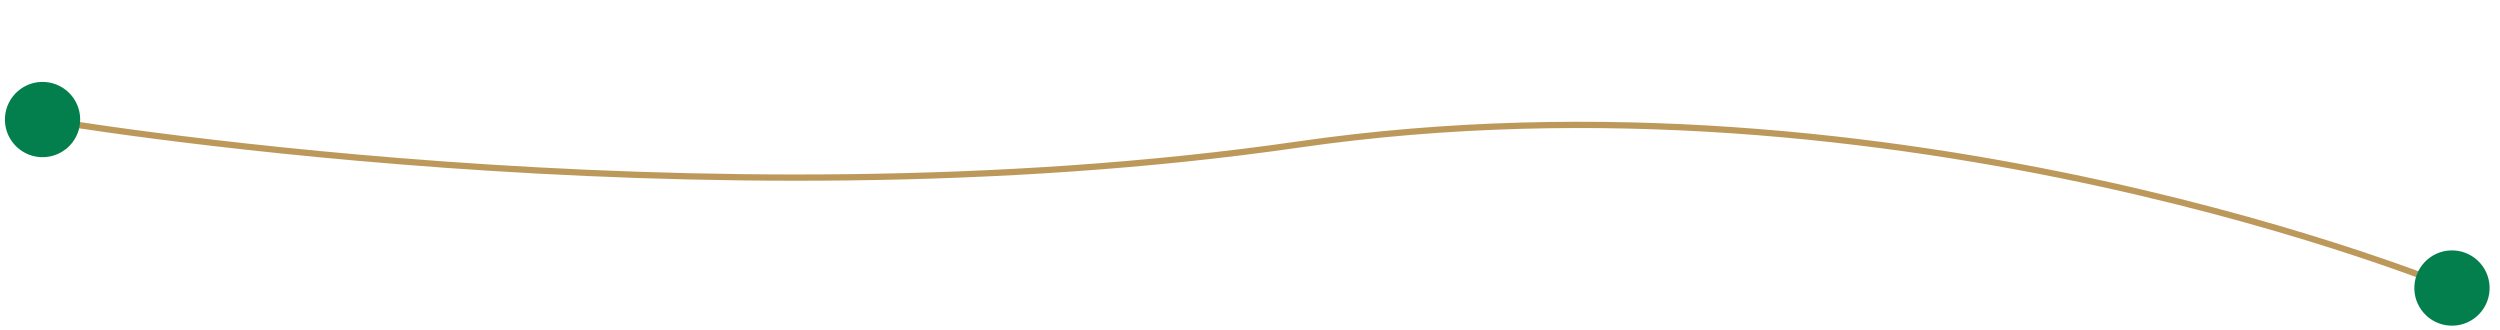
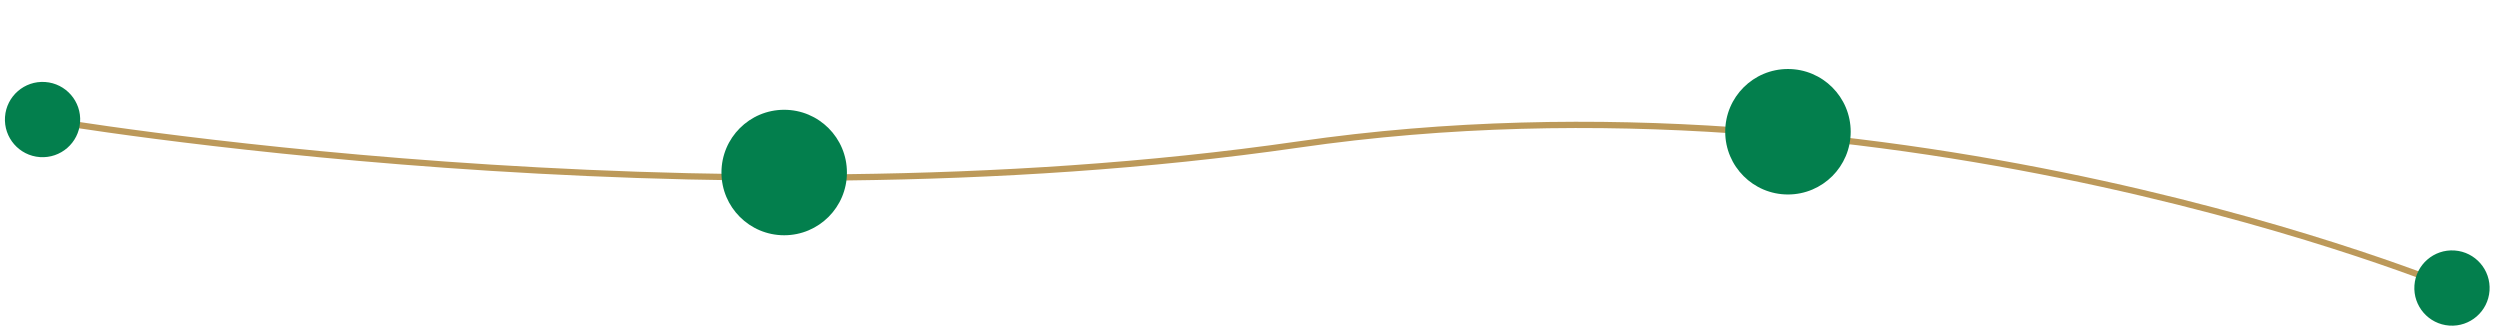
<svg xmlns="http://www.w3.org/2000/svg" width="797" height="105" viewBox="0 0 797 105" fill="none">
  <path d="M14.065 38.148C14.065 38.148 222.021 73.788 413.987 46.065C605.953 18.341 782.189 91.861 782.189 91.861" stroke="#BC995A" stroke-width="2" />
  <path fill-rule="evenodd" clip-rule="evenodd" d="M14.403 26.142C21.014 26.605 25.999 32.339 25.537 38.95C25.074 45.562 19.34 50.546 12.729 50.084C6.118 49.622 1.133 43.888 1.595 37.276C2.057 30.665 7.792 25.68 14.403 26.142Z" fill="#037F4D" />
+   <circle cx="250" cy="55" r="20" fill="#037F4D" />
+   <circle cx="570" cy="42" r="20" fill="#037F4D" />
  <path fill-rule="evenodd" clip-rule="evenodd" d="M782.527 79.855C789.139 80.317 794.123 86.052 793.661 92.663C793.199 99.274 787.464 104.259 780.853 103.797C774.242 103.334 769.257 97.6 769.719 90.989C770.182 84.377 775.916 79.393 782.527 79.855Z" fill="#037F4D" />
</svg>
